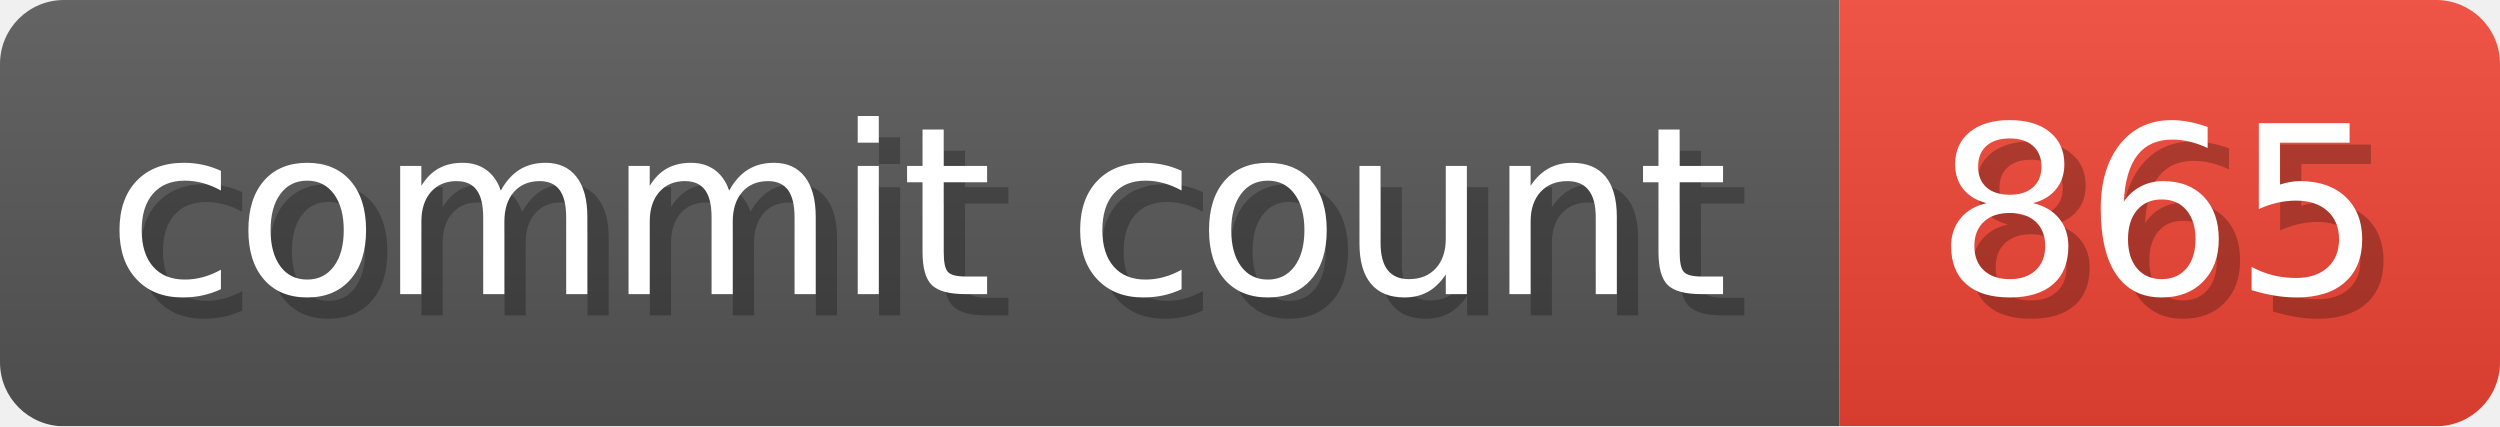
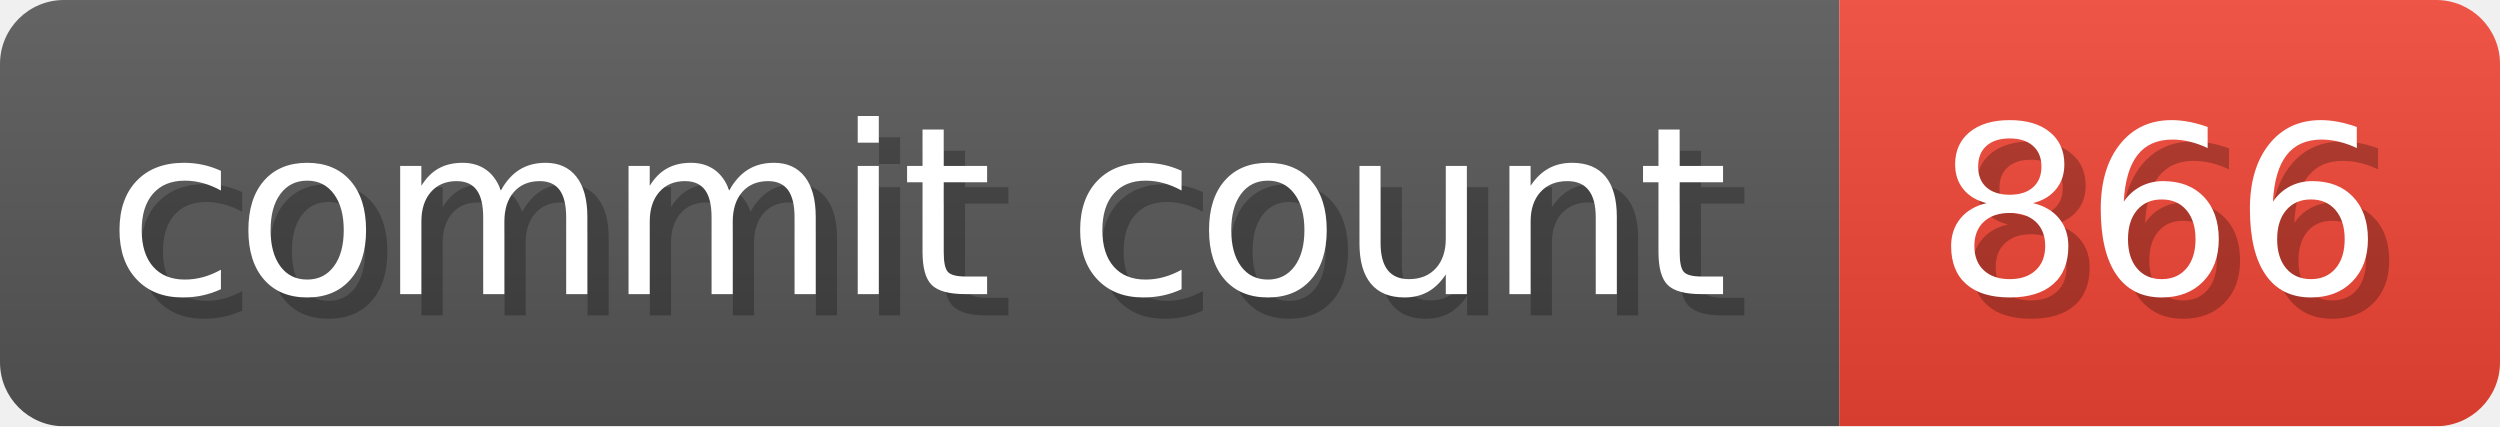
- <svg xmlns="http://www.w3.org/2000/svg" width="117.3" height="20" viewBox="0 0 1173 200" role="img" aria-label="commit count: 865 ">
+ <svg xmlns="http://www.w3.org/2000/svg" width="117.3" height="20" viewBox="0 0 1173 200" role="img" aria-label="commit count: 866 ">
  <linearGradient id="a" x2="0" y2="100%">
    <stop offset="0" stop-opacity=".1" stop-color="#EEE" />
    <stop offset="1" stop-opacity=".1" />
  </linearGradient>
  <mask id="m">
    <rect width="1173" height="200" rx="30" fill="#FFF" />
  </mask>
  <g mask="url(#m)">
    <rect width="863" height="200" fill="#555" />
    <rect width="310" height="200" fill="#E43" x="863" />
    <rect width="1173" height="200" fill="url(#a)" />
  </g>
  <g aria-hidden="true" fill="#fff" text-anchor="start" font-family="Verdana,DejaVu Sans,sans-serif" font-size="110">
    <text x="60" y="148" textLength="763" fill="#000" opacity="0.25">commit count</text>
    <text x="50" y="138" textLength="763">commit count</text>
-     <text x="918" y="148" textLength="210" fill="#000" opacity="0.25">865
+     <text x="918" y="148" textLength="210" fill="#000" opacity="0.25">866
</text>
-     <text x="908" y="138" textLength="210">865
+     <text x="908" y="138" textLength="210">866
</text>
  </g>
</svg>
